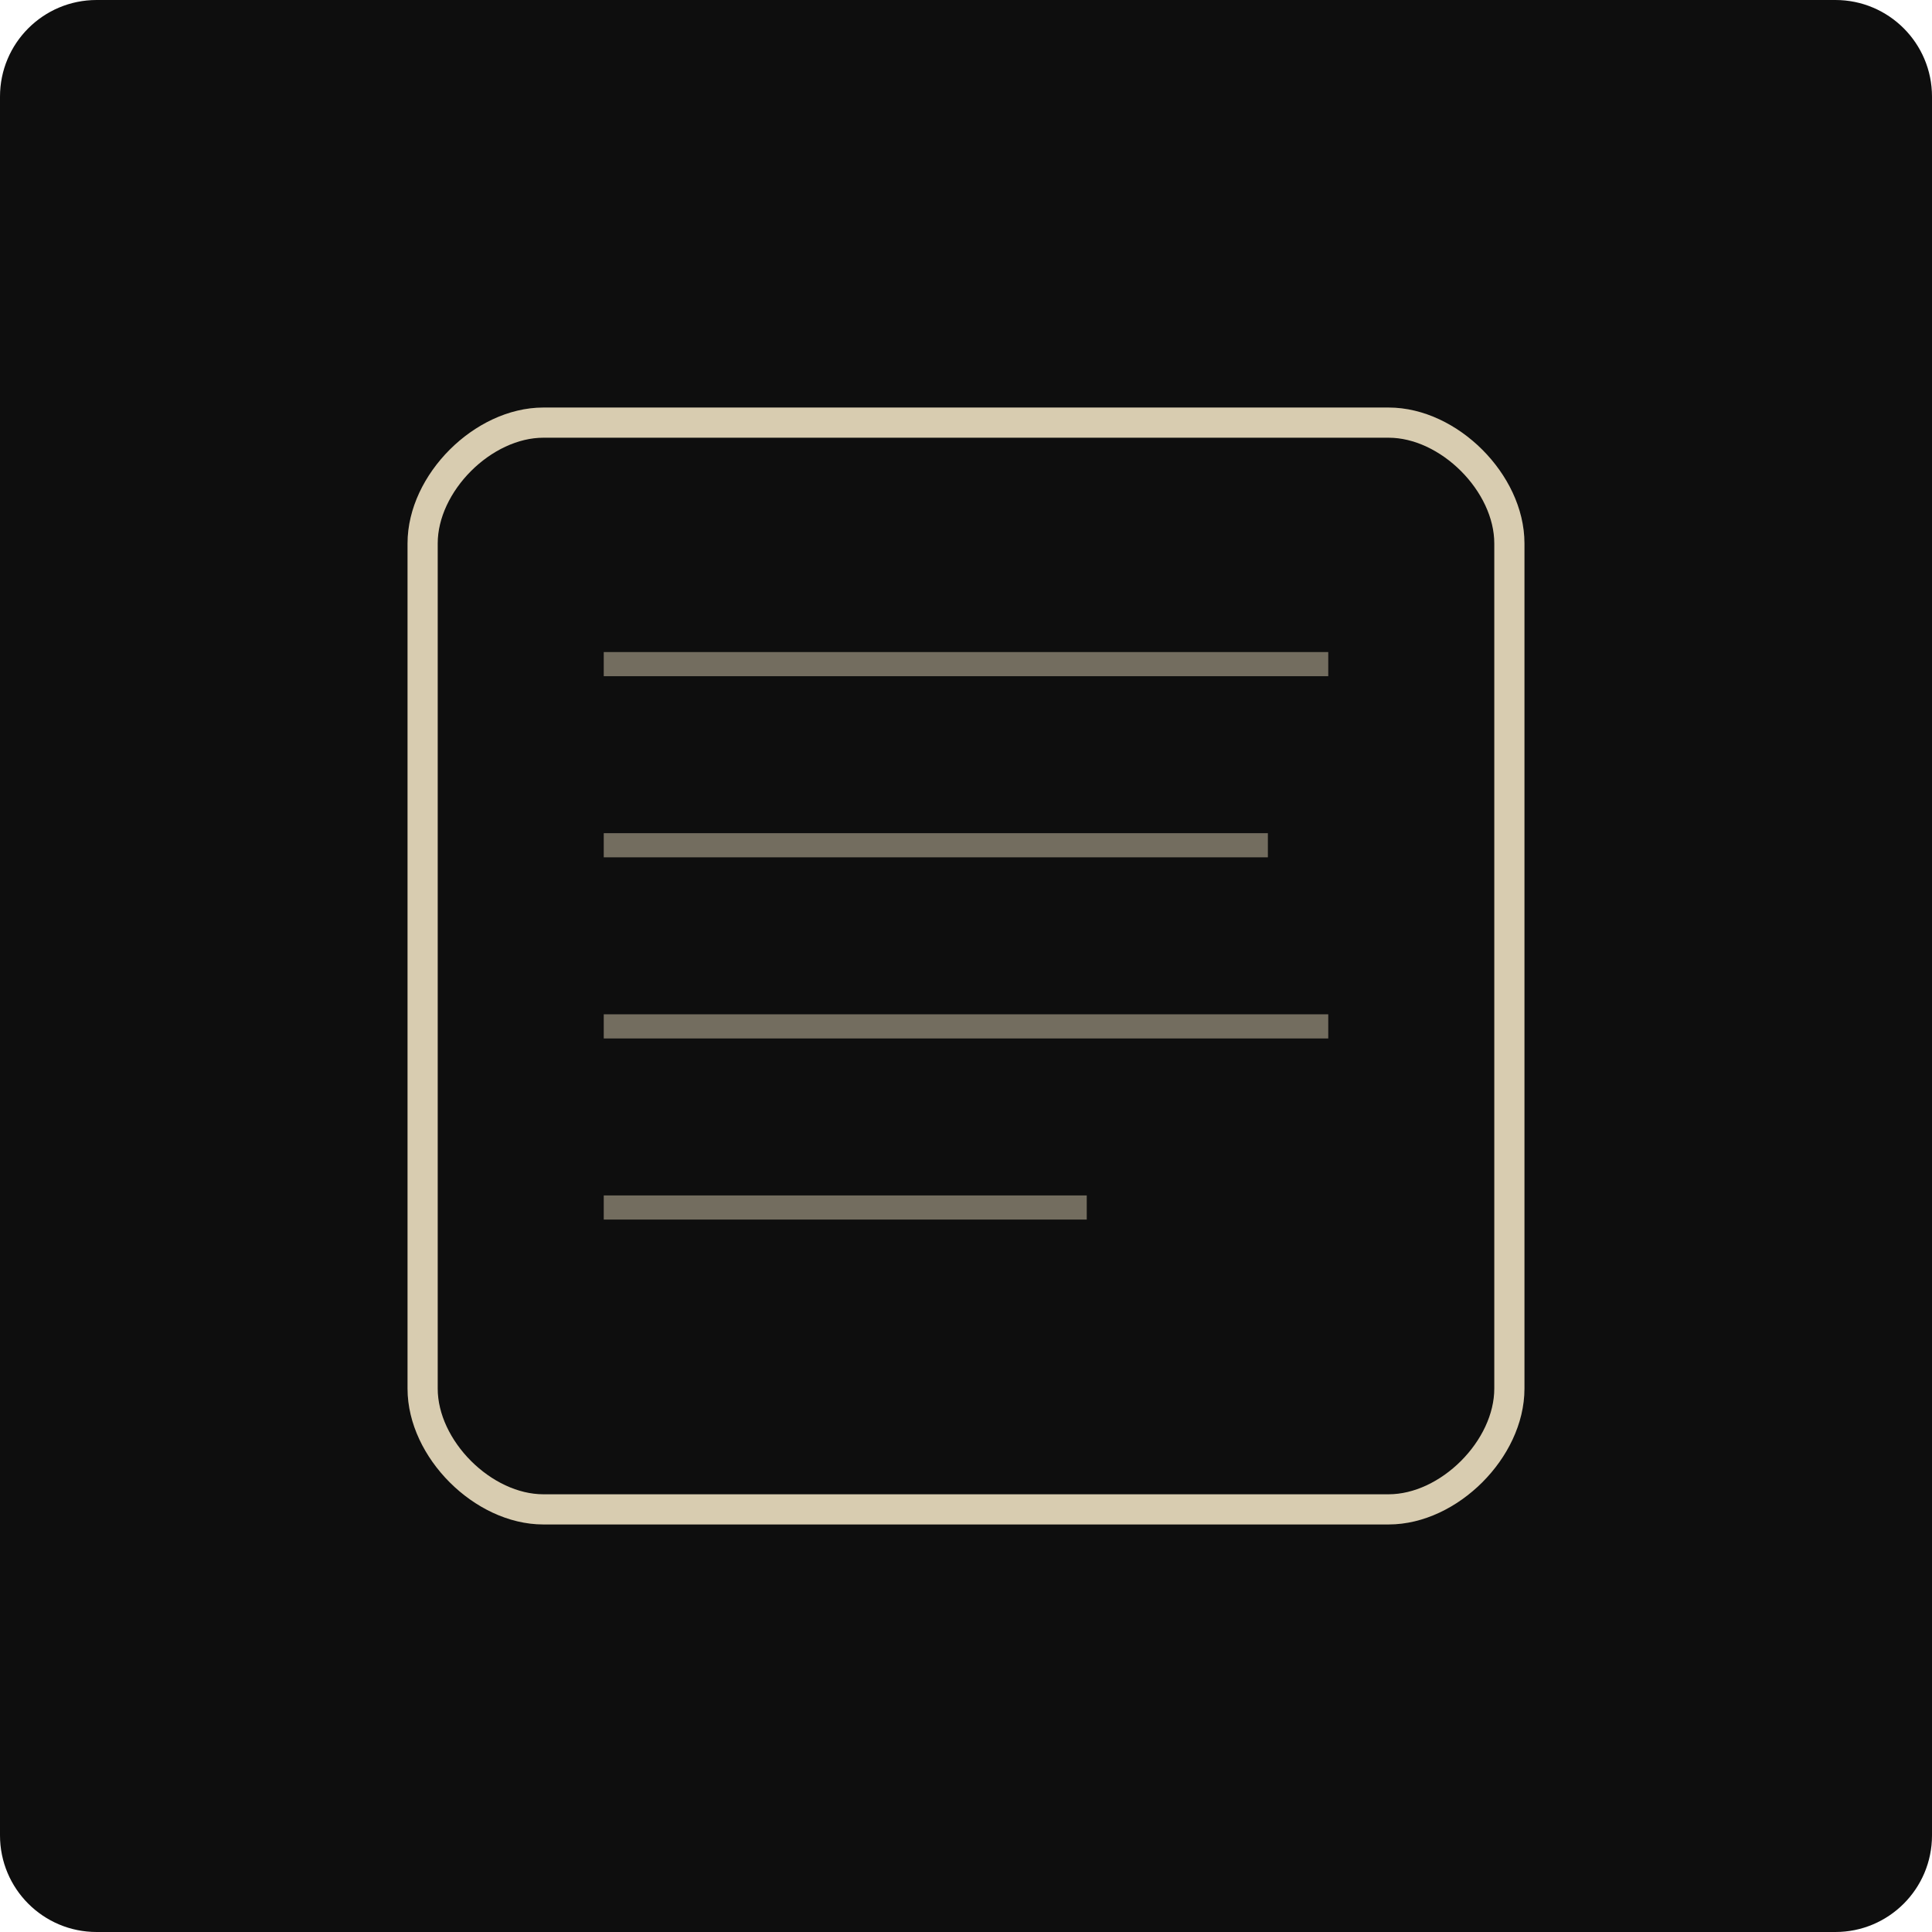
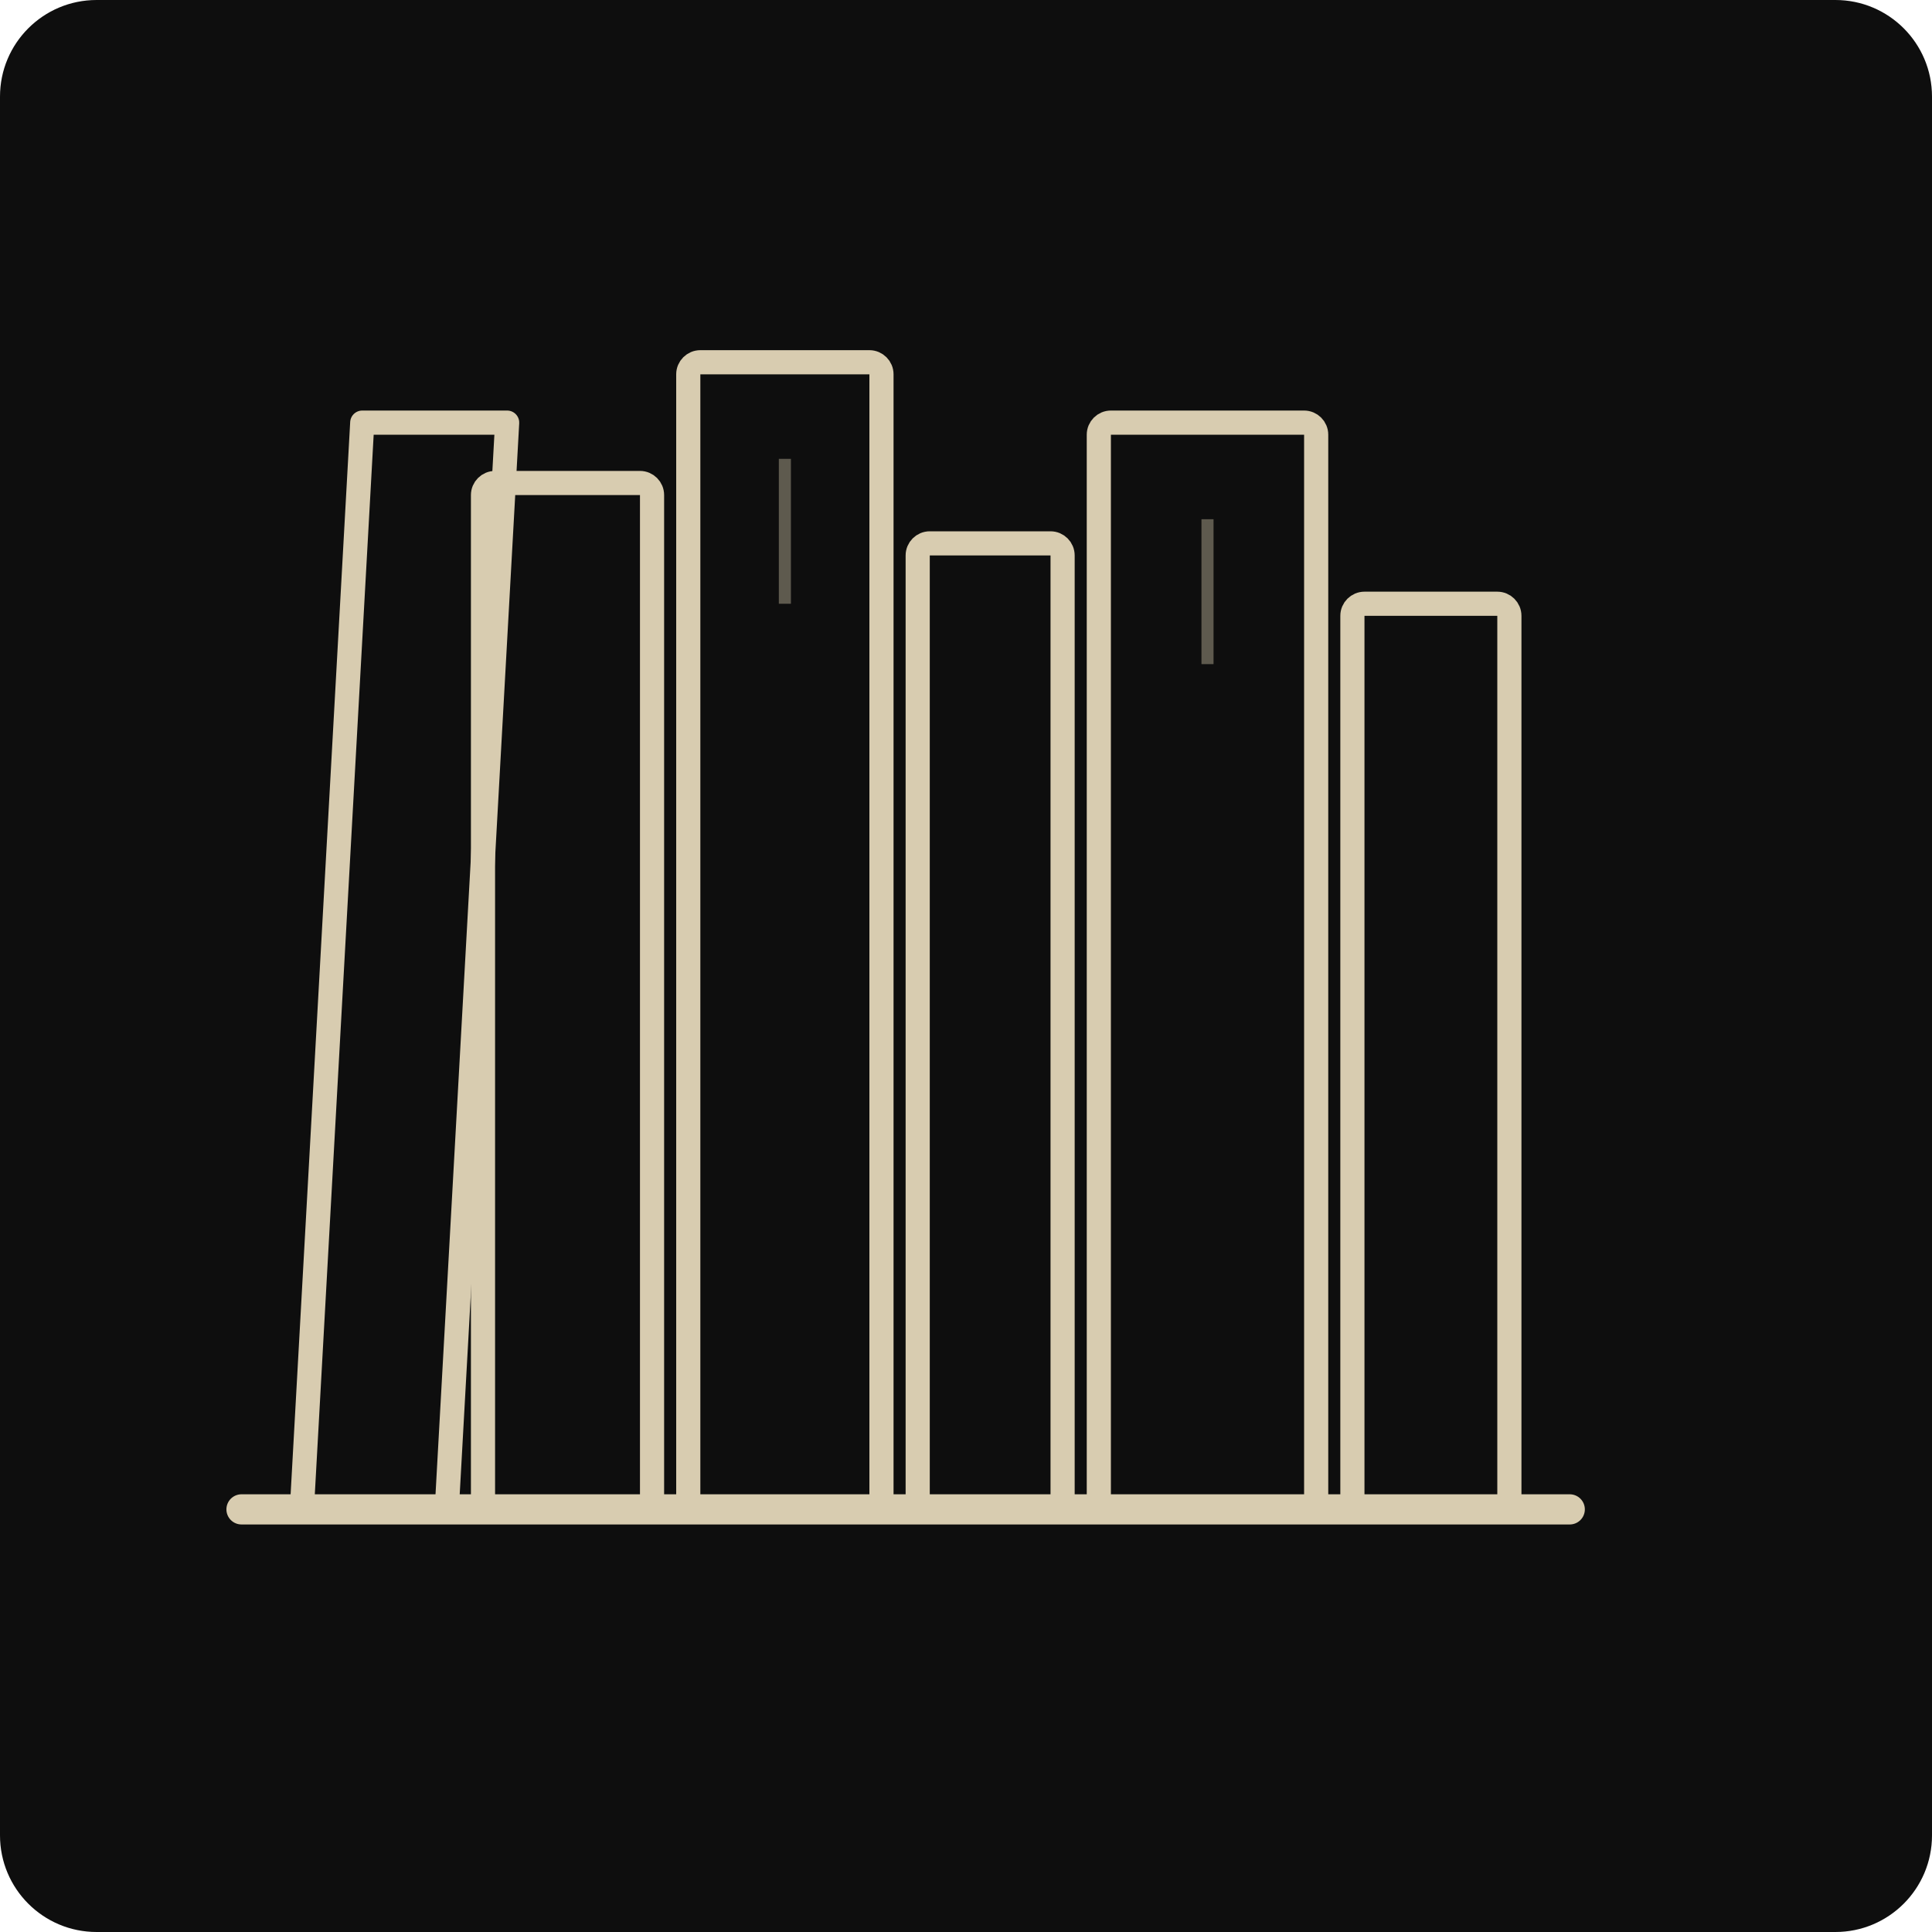
<svg xmlns="http://www.w3.org/2000/svg" viewBox="0 0 160 160" width="160" height="160">
  <rect width="160" height="160" rx="8" fill="#0e0e0e" />
-   <path d="M45 35 C40 35 35 40 35 45 L35 115 C35 120 40 125 45 125 L115 125 C120 125 125 120 125 115 L125 45 C125 40 120 35 115 35 Z" fill="none" stroke="#d8ccb0" stroke-width="2.5" />
-   <line x1="50" y1="55" x2="110" y2="55" stroke="#d8ccb0" stroke-width="2" opacity="0.5" />
-   <line x1="50" y1="70" x2="105" y2="70" stroke="#d8ccb0" stroke-width="2" opacity="0.5" />
-   <line x1="50" y1="85" x2="110" y2="85" stroke="#d8ccb0" stroke-width="2" opacity="0.5" />
-   <line x1="50" y1="100" x2="90" y2="100" stroke="#d8ccb0" stroke-width="2" opacity="0.5" />
+   <path d="M25 125 L30 35 L42 35 L37 125 Z" fill="none" stroke="#d8ccb0" stroke-width="2" stroke-linejoin="round" />
+   <rect x="40" y="40" width="14" height="85" rx="1" fill="none" stroke="#d8ccb0" stroke-width="2" />
+   <rect x="57" y="30" width="16" height="95" rx="1" fill="none" stroke="#d8ccb0" stroke-width="2" />
+   <line x1="65" y1="38" x2="65" y2="50" stroke="#d8ccb0" stroke-width="1" opacity="0.4" />
+   <rect x="76" y="45" width="12" height="80" rx="1" fill="none" stroke="#d8ccb0" stroke-width="2" />
+   <rect x="91" y="35" width="18" height="90" rx="1" fill="none" stroke="#d8ccb0" stroke-width="2" />
+   <line x1="100" y1="43" x2="100" y2="55" stroke="#d8ccb0" stroke-width="1" opacity="0.4" />
+   <rect x="112" y="50" width="13" height="75" rx="1" fill="none" stroke="#d8ccb0" stroke-width="2" />
+   <line x1="20" y1="125" x2="130" y2="125" stroke="#d8ccb0" stroke-width="2.5" stroke-linecap="round" />
</svg>
